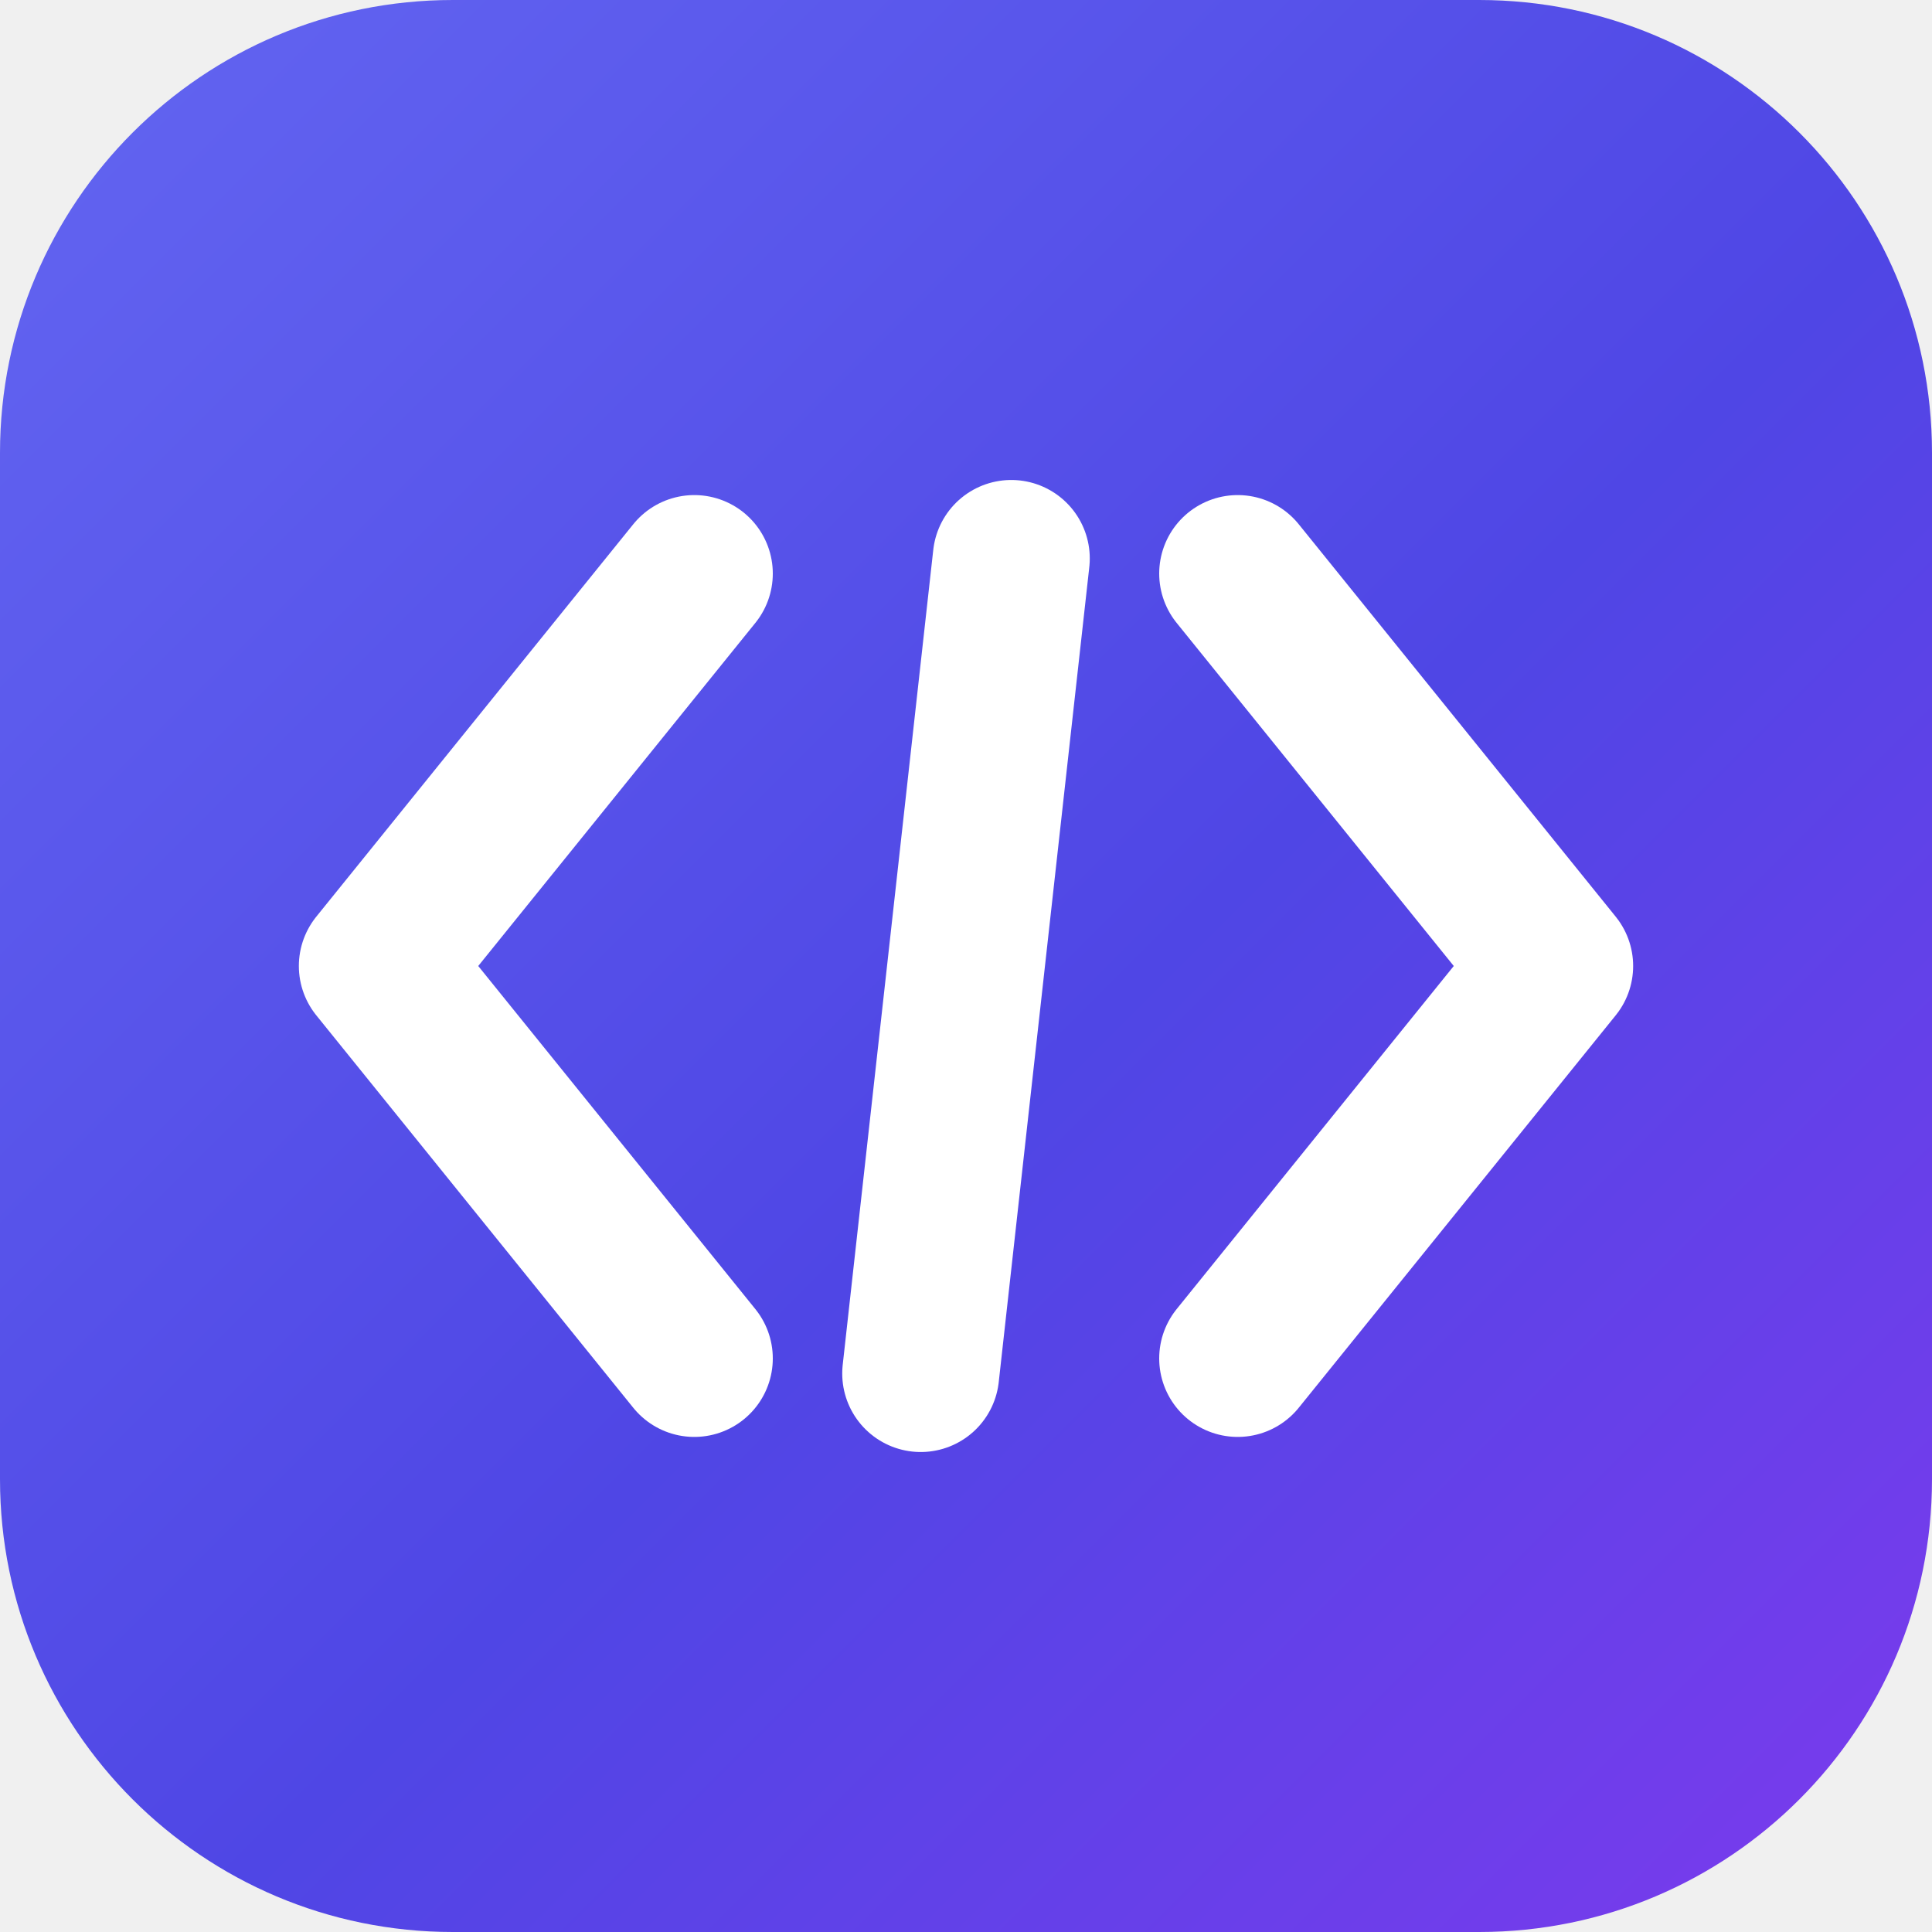
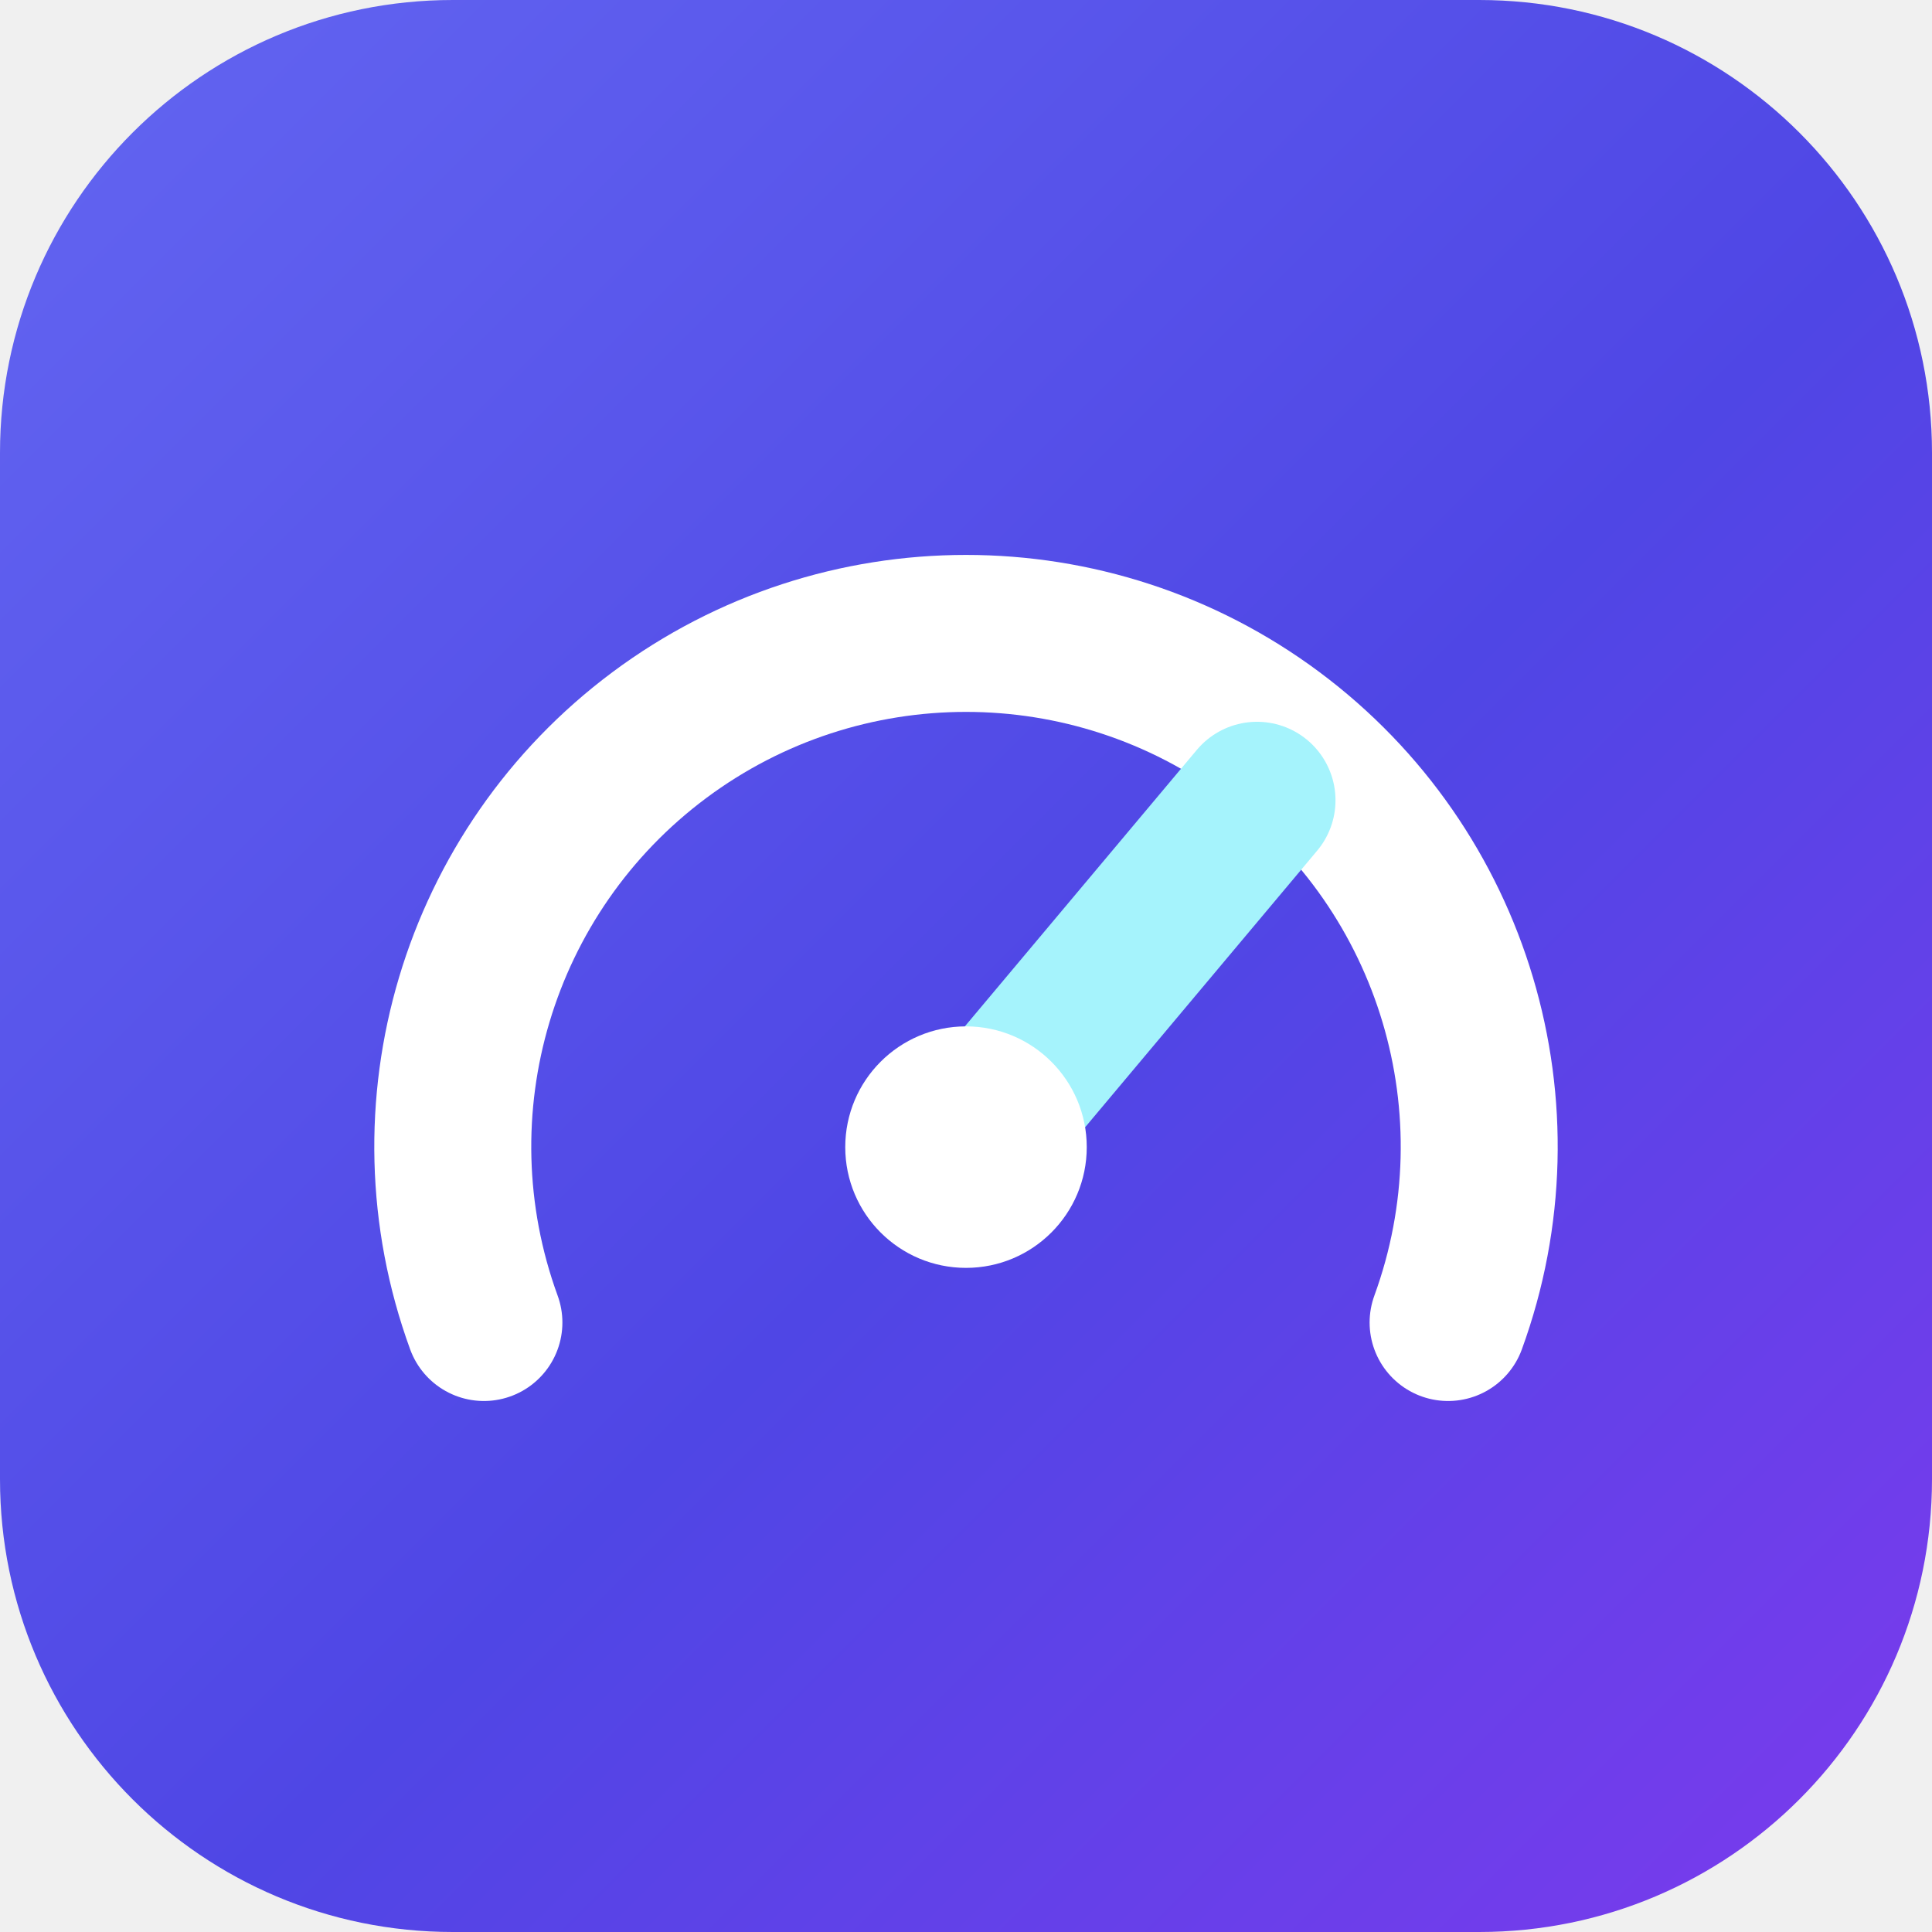
- <svg xmlns="http://www.w3.org/2000/svg" viewBox="0 0 64 64" width="64" height="64" role="img" aria-label="DevAssess">
+ <svg xmlns="http://www.w3.org/2000/svg" viewBox="0 0 64 64" width="64" height="64" role="img" aria-label="SkillGauge">
  <defs>
-     <linearGradient id="devassess-tile" x1="0" y1="0" x2="1" y2="1">
+     <linearGradient id="skillgauge-tile" x1="0" y1="0" x2="1" y2="1">
      <stop offset="0%" stop-color="#6366f1" />
      <stop offset="55%" stop-color="#4f46e5" />
      <stop offset="100%" stop-color="#7c3aed" />
    </linearGradient>
  </defs>
-   <rect width="64" height="64" rx="15" fill="url(#devassess-tile)" />
-   <g fill="none" stroke="#ffffff" stroke-width="5.2" stroke-linecap="round" stroke-linejoin="round">
-     <path d="M23 19 12.5 32l10.5 13" />
-     <path d="M41 19 51.5 32 41 45" />
-     <path d="M33.5 18.5 30.5 45.5" />
-   </g>
+   <rect width="64" height="64" rx="15" fill="url(#skillgauge-tile)" />
+   <path d="M16.03 43.81 A17 17 0 1 1 47.97 43.81" fill="none" stroke="#ffffff" stroke-width="5.2" stroke-linecap="round" />
+   <path d="M32 38 41.64 26.51" fill="none" stroke="#a5f3fc" stroke-width="5.2" stroke-linecap="round" />
+   <circle cx="32" cy="38" r="4" fill="#ffffff" />
</svg>
